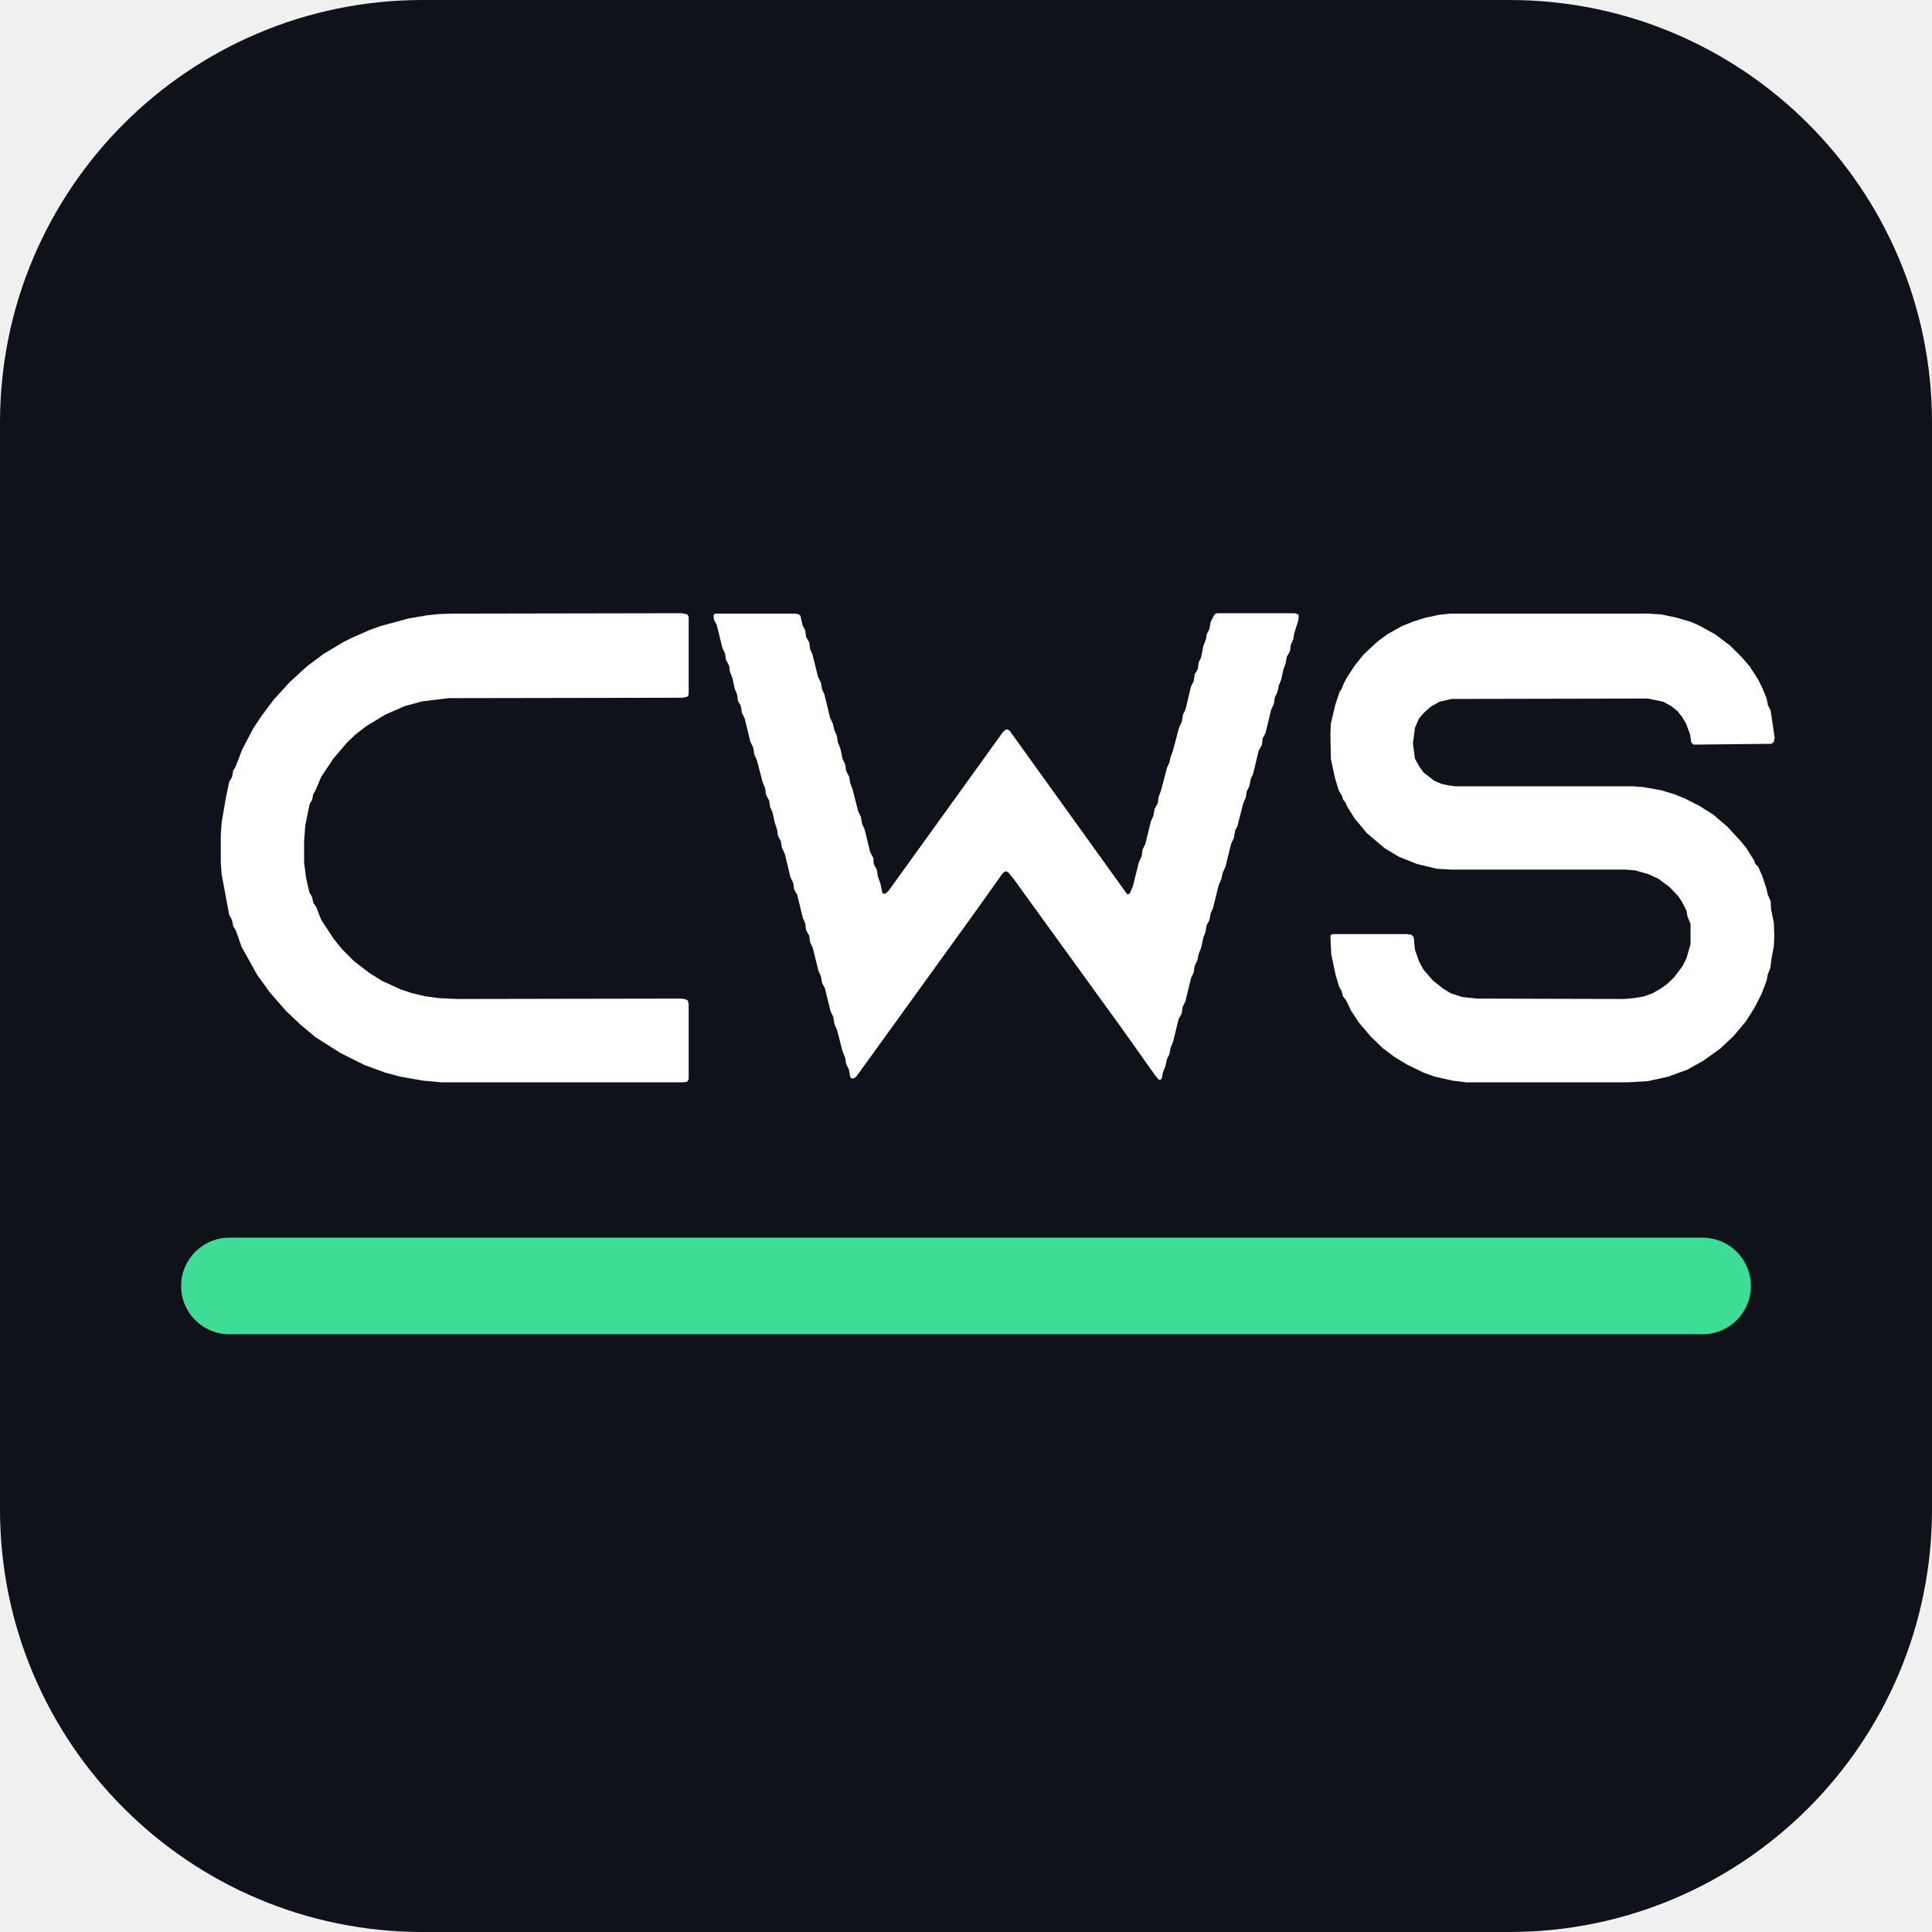
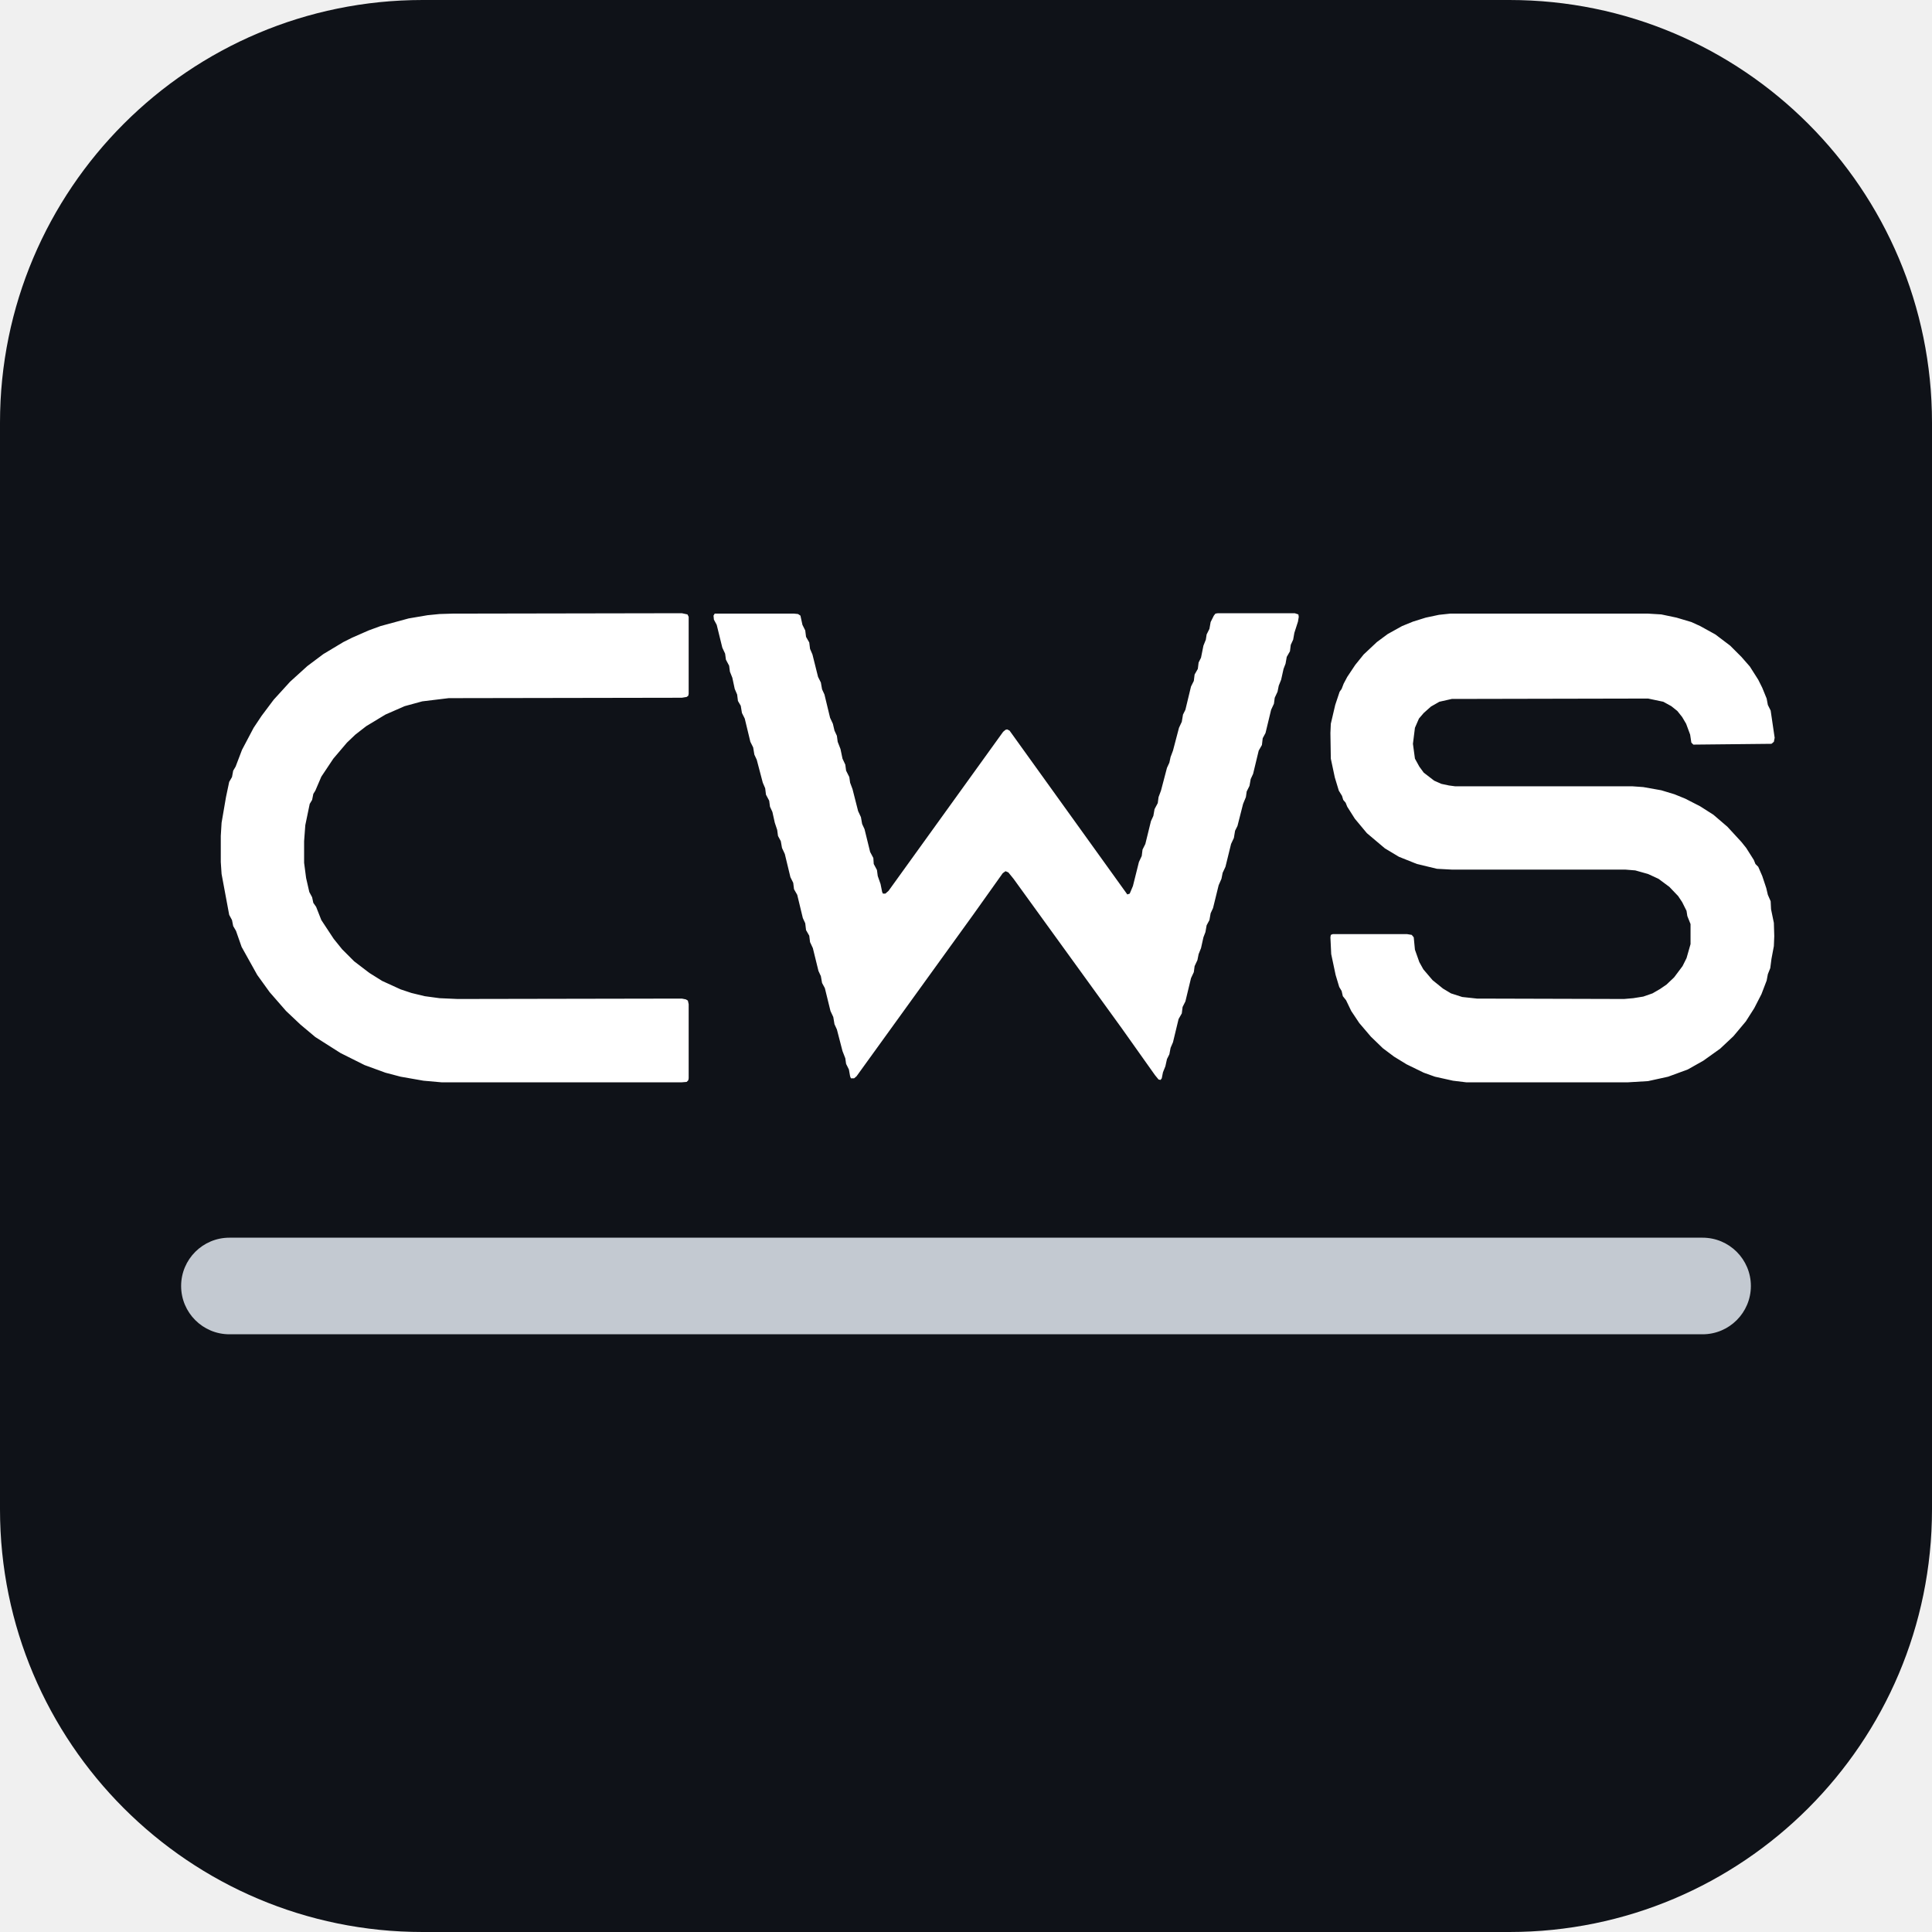
<svg xmlns="http://www.w3.org/2000/svg" viewBox="0 0 64 64">
  <rect width="64" height="64" rx="14" fill="#0f1218" />
  <g transform="translate(6 19) scale(.1327)">
    <path fill="#fff" fill-rule="evenodd" d="M125.0 127.0L65.0 127.0L60.5 126.6L54.8 125.6L51.0 124.6L45.8 122.7L39.8 119.7L33.5 115.7L29.8 112.6L26.2 109.2L22.1 104.5L19.0 100.2L15.1 93.2L13.7 89.2L13.0 88.0L12.7 86.5L12.0 85.2L10.1 75.0L9.9 72.0L9.9 65.5L10.1 62.2L11.2 55.8L12.0 52.0L12.7 50.8L13.0 49.2L13.6 48.2L15.2 44.0L18.1 38.5L20.1 35.5L23.1 31.5L27.2 27.0L31.5 23.1L35.5 20.1L40.5 17.1L42.7 16.0L46.8 14.2L49.8 13.1L56.8 11.2L61.5 10.4L64.5 10.1L67.8 10.0L125.0 9.9L126.4 10.2L126.7 10.8L126.7 11.5L126.7 30.0L126.6 30.5L126.2 30.8L125.0 31.0L66.8 31.1L60.2 31.9L55.8 33.1L51.0 35.2L46.2 38.1L43.5 40.2L41.4 42.2L38.0 46.2L35.0 50.7L33.5 54.2L33.0 55.0L32.7 56.5L32.1 57.5L31.0 62.8L30.7 66.8L30.7 72.2L31.2 76.0L32.0 79.5L32.7 80.8L33.0 82.2L33.7 83.2L35.0 86.5L38.1 91.2L40.2 93.8L43.2 96.8L47.0 99.7L50.2 101.7L54.8 103.8L57.5 104.7L60.8 105.5L64.5 106.0L69.0 106.2L125.0 106.1L126.0 106.3L126.5 106.6L126.7 107.5L126.7 126.0L126.6 126.5L126.2 126.9ZM244.5 126.4L244.0 126.3L243.1 125.2L234.8 113.5L207.8 76.2L206.5 74.6L205.8 74.3L205.1 74.8L197.7 85.2L168.6 125.5L168.0 126.0L167.2 126.0L167.0 125.5L166.7 123.8L166.0 122.4L165.8 121.0L165.1 119.2L163.7 113.8L163.1 112.5L162.8 110.7L162.1 109.2L160.7 103.5L160.0 102.2L159.7 100.5L159.1 99.2L157.7 93.5L157.0 92.0L156.8 90.4L156.0 89.0L155.8 87.3L155.2 86.0L153.8 80.2L153.0 78.8L152.8 77.2L152.1 75.8L150.7 70.0L150.0 68.5L149.7 66.8L149.0 65.5L148.8 64.0L148.2 62.2L147.6 59.5L147.0 58.2L146.8 56.7L146.0 55.2L145.8 53.6L145.2 52.2L143.7 46.5L143.1 45.2L142.8 43.4L142.1 42.0L140.7 36.2L140.0 34.8L139.7 33.0L139.0 31.8L138.8 30.2L138.2 28.8L137.6 26.0L137.0 24.5L136.8 23.0L136.0 21.5L135.8 20.0L135.1 18.5L133.7 12.8L133.0 11.5L132.9 10.5L133.2 10.0L153.0 10.0L154.0 10.1L154.6 10.5L155.1 12.8L155.8 14.2L156.0 15.8L156.8 17.2L157.0 18.8L157.6 20.2L159.0 25.8L159.7 27.2L160.0 28.9L160.6 30.2L162.0 36.0L162.7 37.5L163.1 39.2L163.7 40.5L163.9 42.0L164.6 43.8L165.1 46.2L165.8 47.7L166.0 49.2L166.8 50.8L167.0 52.2L167.6 53.8L169.0 59.3L169.7 60.8L170.0 62.5L170.6 63.8L172.0 69.5L172.8 71.0L172.9 72.5L173.7 74.0L173.9 75.5L174.6 77.5L175.0 79.5L175.2 79.9L175.8 79.9L176.6 79.2L205.2 39.5L205.8 39.0L206.2 38.9L206.8 39.2L236.2 80.1L236.8 79.9L237.6 78.0L239.1 72.0L239.8 70.5L240.0 68.9L240.7 67.5L242.1 61.8L242.7 60.5L243.0 58.8L243.8 57.3L244.0 55.8L244.6 54.2L246.1 48.5L246.7 47.2L247.0 45.8L247.6 44.2L249.1 38.5L249.8 37.0L250.1 35.2L250.7 34.0L252.1 28.2L252.8 26.8L253.0 25.2L253.8 23.8L254.0 22.2L254.6 21.0L255.2 18.0L255.8 16.5L256.0 15.2L256.7 13.8L257.0 12.1L257.8 10.5L258.2 10.0L258.8 9.9L278.0 9.9L278.9 10.2L279.0 10.8L278.8 12.0L277.9 14.8L277.6 16.5L277.0 17.8L276.8 19.4L276.0 20.8L275.7 22.5L275.2 23.8L274.6 26.5L274.0 28.0L273.7 29.5L273.0 31.0L272.8 32.5L272.1 34.0L270.7 39.8L270.0 41.1L269.8 42.8L269.0 44.2L267.6 50.0L267.0 51.3L266.7 53.0L266.0 54.4L265.8 55.8L265.1 57.5L263.7 63.0L263.1 64.2L262.8 66.0L262.1 67.5L260.7 73.2L260.0 74.7L259.7 76.2L259.0 77.8L257.6 83.5L257.0 84.8L256.7 86.5L256.0 87.8L255.7 89.5L255.2 90.8L254.6 93.5L254.0 95.0L253.7 96.5L253.0 98.0L252.8 99.5L252.1 101.0L250.7 106.8L250.0 108.2L249.8 109.8L249.0 111.2L247.6 117.0L247.0 118.4L246.7 120.0L246.1 121.2L245.7 123.0L245.1 124.5L244.8 126.0ZM361.2 127.0L320.8 127.0L317.5 126.6L313.0 125.6L310.2 124.6L305.9 122.5L302.8 120.6L300.0 118.5L297.0 115.6L294.1 112.2L292.1 109.2L290.8 106.5L290.0 105.5L289.7 104.2L289.1 103.2L288.2 100.2L287.1 95.0L286.9 90.8L287.0 90.2L287.5 90.0L306.0 90.0L307.2 90.2L307.7 90.8L308.0 93.9L309.1 97.0L310.1 98.8L312.4 101.5L315.0 103.6L317.0 104.8L319.8 105.7L323.5 106.1L360.2 106.2L362.5 106.0L365.0 105.6L367.3 104.8L369.2 103.7L370.8 102.6L372.7 100.8L374.8 98.0L375.8 96.0L376.8 92.5L376.8 87.5L376.0 85.5L375.8 84.2L374.7 82.0L373.7 80.5L371.5 78.2L368.8 76.2L366.2 75.0L363.0 74.1L360.5 73.9L317.2 73.9L313.5 73.7L308.5 72.5L304.0 70.7L300.5 68.6L296.0 64.8L293.0 61.2L291.1 58.2L290.7 57.2L290.1 56.5L289.8 55.5L289.0 54.2L288.0 50.9L287.0 46.2L286.9 39.8L287.0 37.5L288.1 32.8L289.2 29.5L289.7 28.8L290.2 27.5L291.1 25.8L293.1 22.8L295.2 20.2L298.5 17.1L301.2 15.1L304.8 13.1L307.5 12.0L310.7 11.0L314.0 10.3L316.8 10.0L366.2 10.0L369.5 10.2L373.3 11.0L377.0 12.1L379.2 13.1L383.0 15.2L386.7 18.0L389.5 20.8L391.6 23.2L393.7 26.5L394.7 28.5L395.8 31.2L396.1 32.8L396.8 34.2L397.8 41.0L397.6 42.0L397.0 42.5L377.5 42.7L377.0 42.2L376.7 40.2L375.7 37.5L374.7 35.8L373.5 34.3L372.0 33.1L370.0 32.0L366.2 31.2L317.2 31.3L314.1 32.0L312.0 33.2L310.2 34.8L309.0 36.2L308.0 38.5L307.5 42.5L308.0 46.2L309.1 48.2L310.2 49.7L312.8 51.7L314.6 52.5L316.5 52.9L318.0 53.1L362.2 53.1L365.0 53.3L369.5 54.1L372.8 55.1L375.5 56.2L379.2 58.1L382.5 60.2L386.0 63.2L389.5 67.0L390.7 68.5L392.6 71.5L393.0 72.5L393.7 73.2L394.7 75.5L395.7 78.5L396.1 80.2L396.8 81.8L396.9 83.8L397.6 87.2L397.7 90.5L397.6 93.0L397.0 96.2L396.7 98.5L396.1 100.0L395.8 101.6L394.5 105.0L392.7 108.5L390.6 111.8L387.5 115.5L384.2 118.6L380.0 121.6L376.1 123.8L371.2 125.6L366.2 126.7Z" />
  </g>
-   <rect x="6" y="41" width="52" height="3.2" rx="1.6" fill="#3ddc97" />
+   <rect x="6" y="41" width="52" height="3.2" rx="1.6" fill="#c3c9d1" />
</svg>
